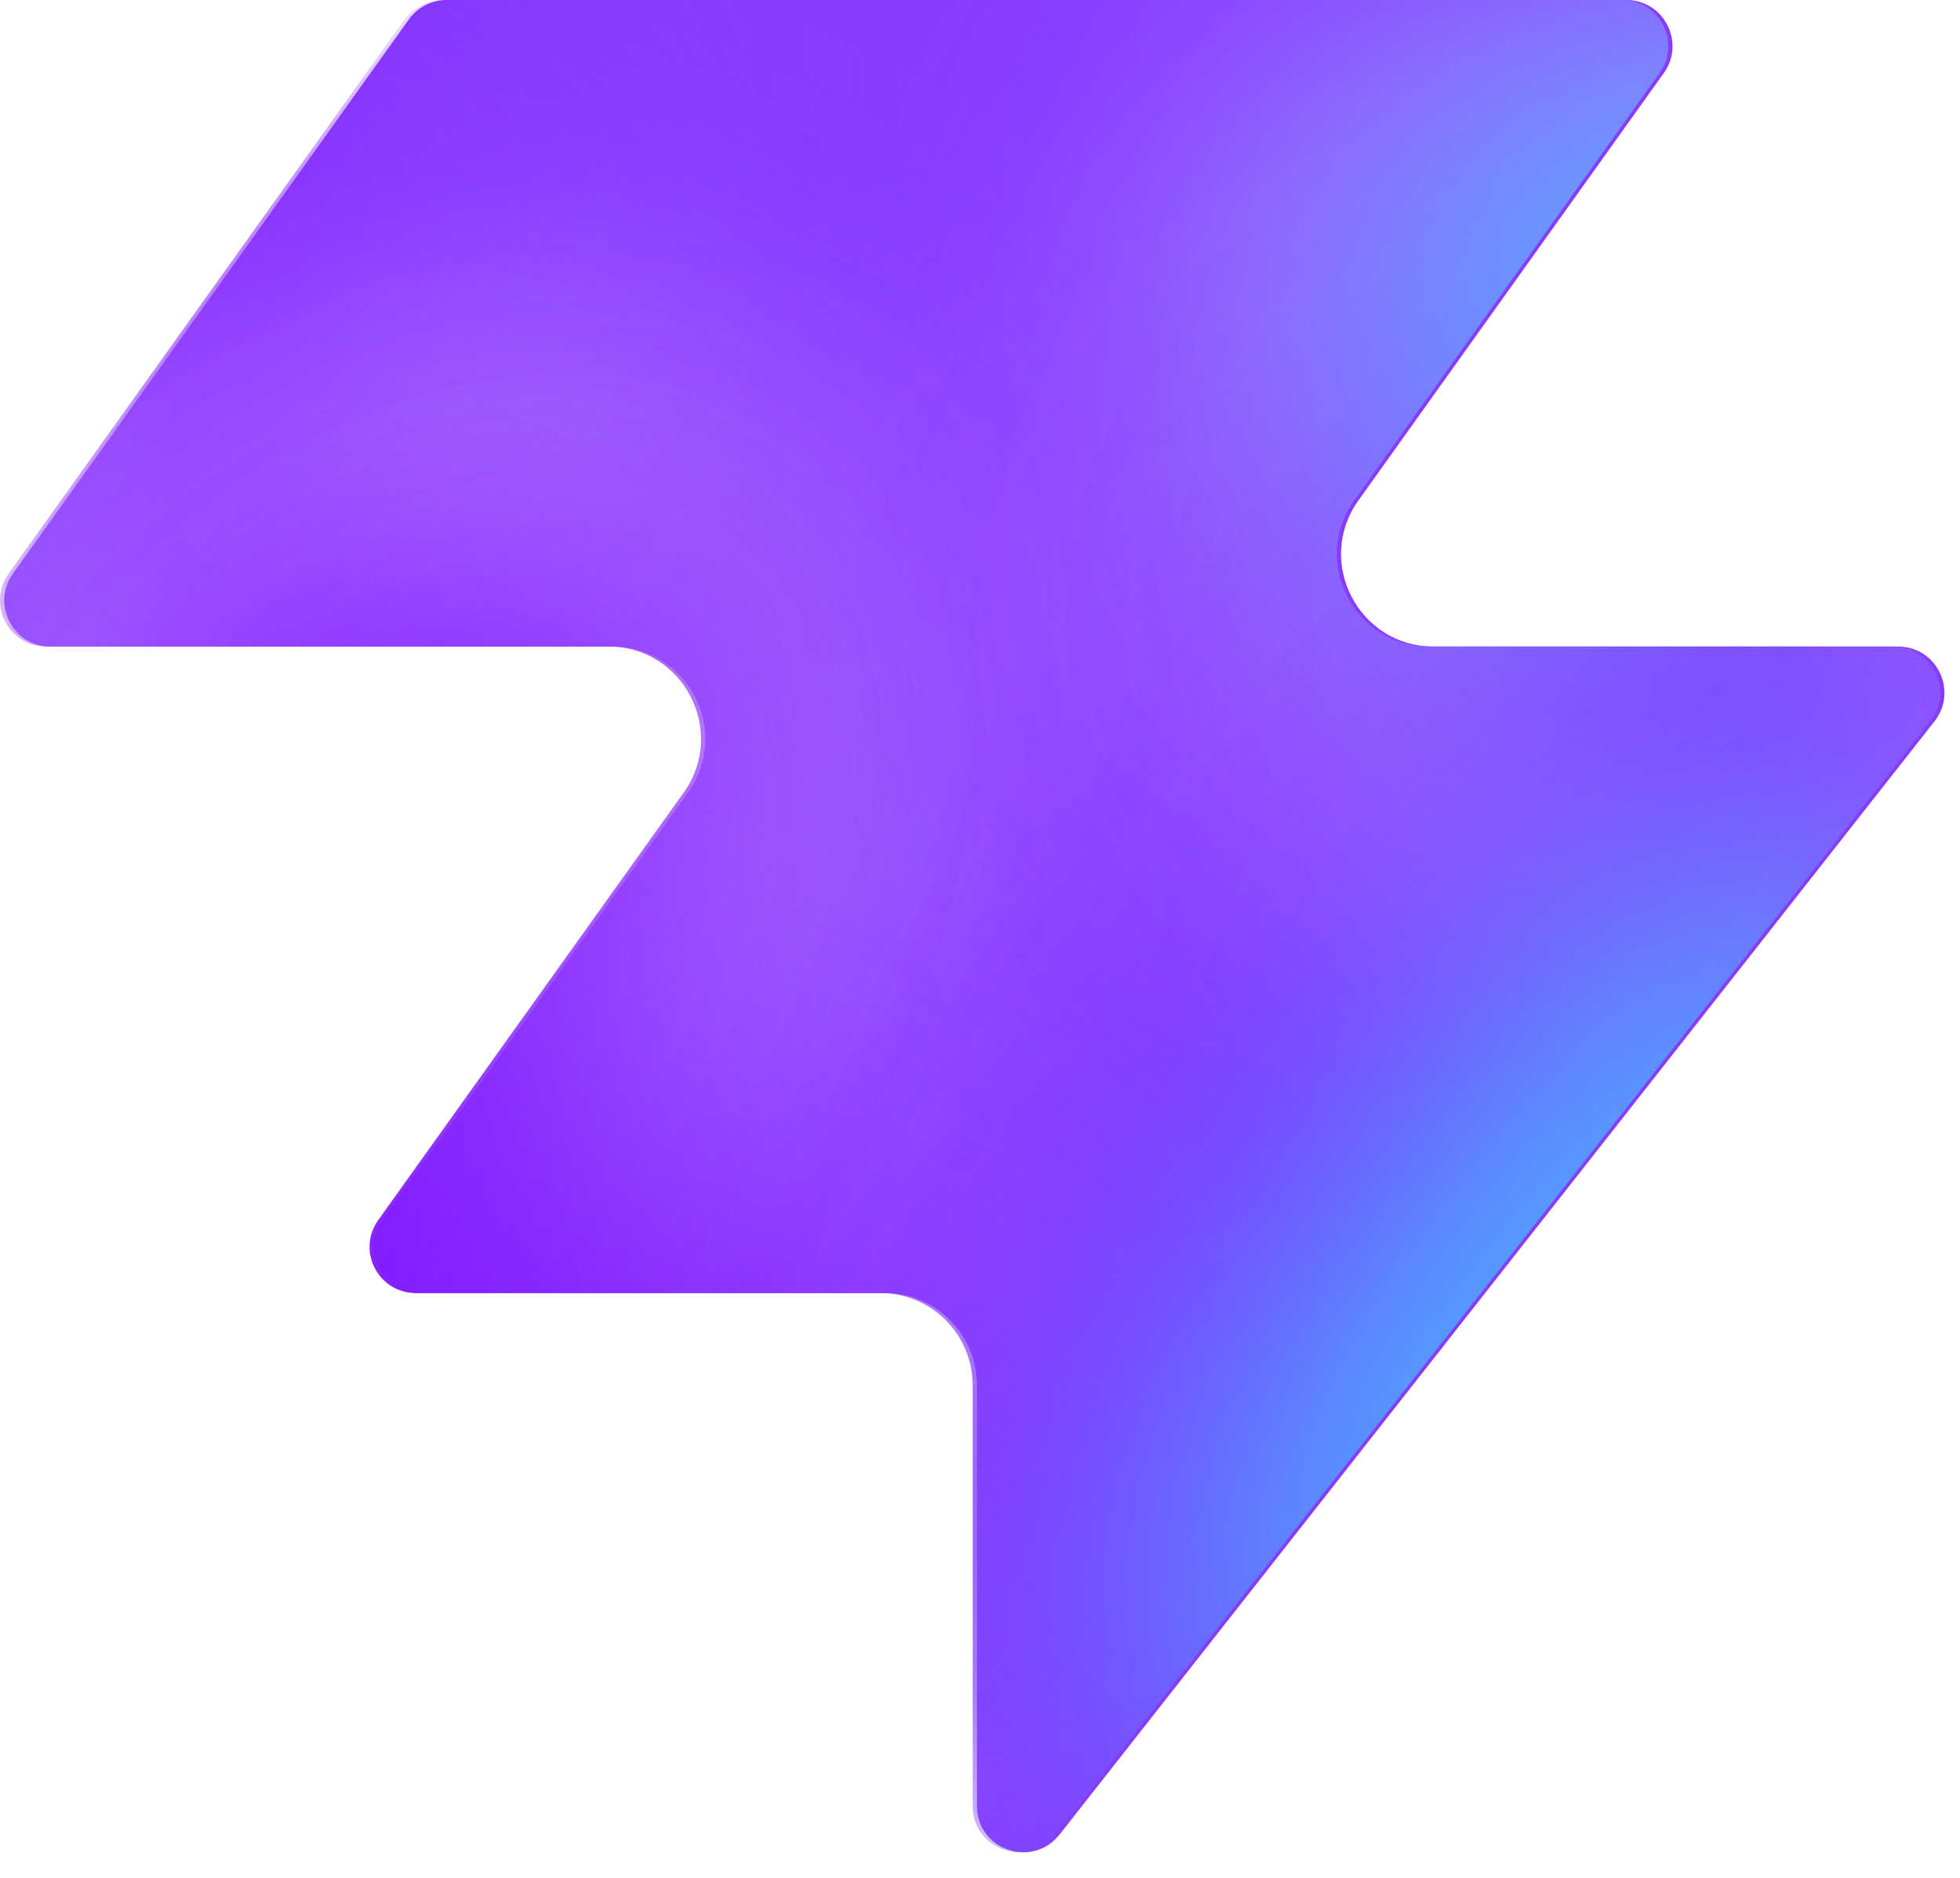
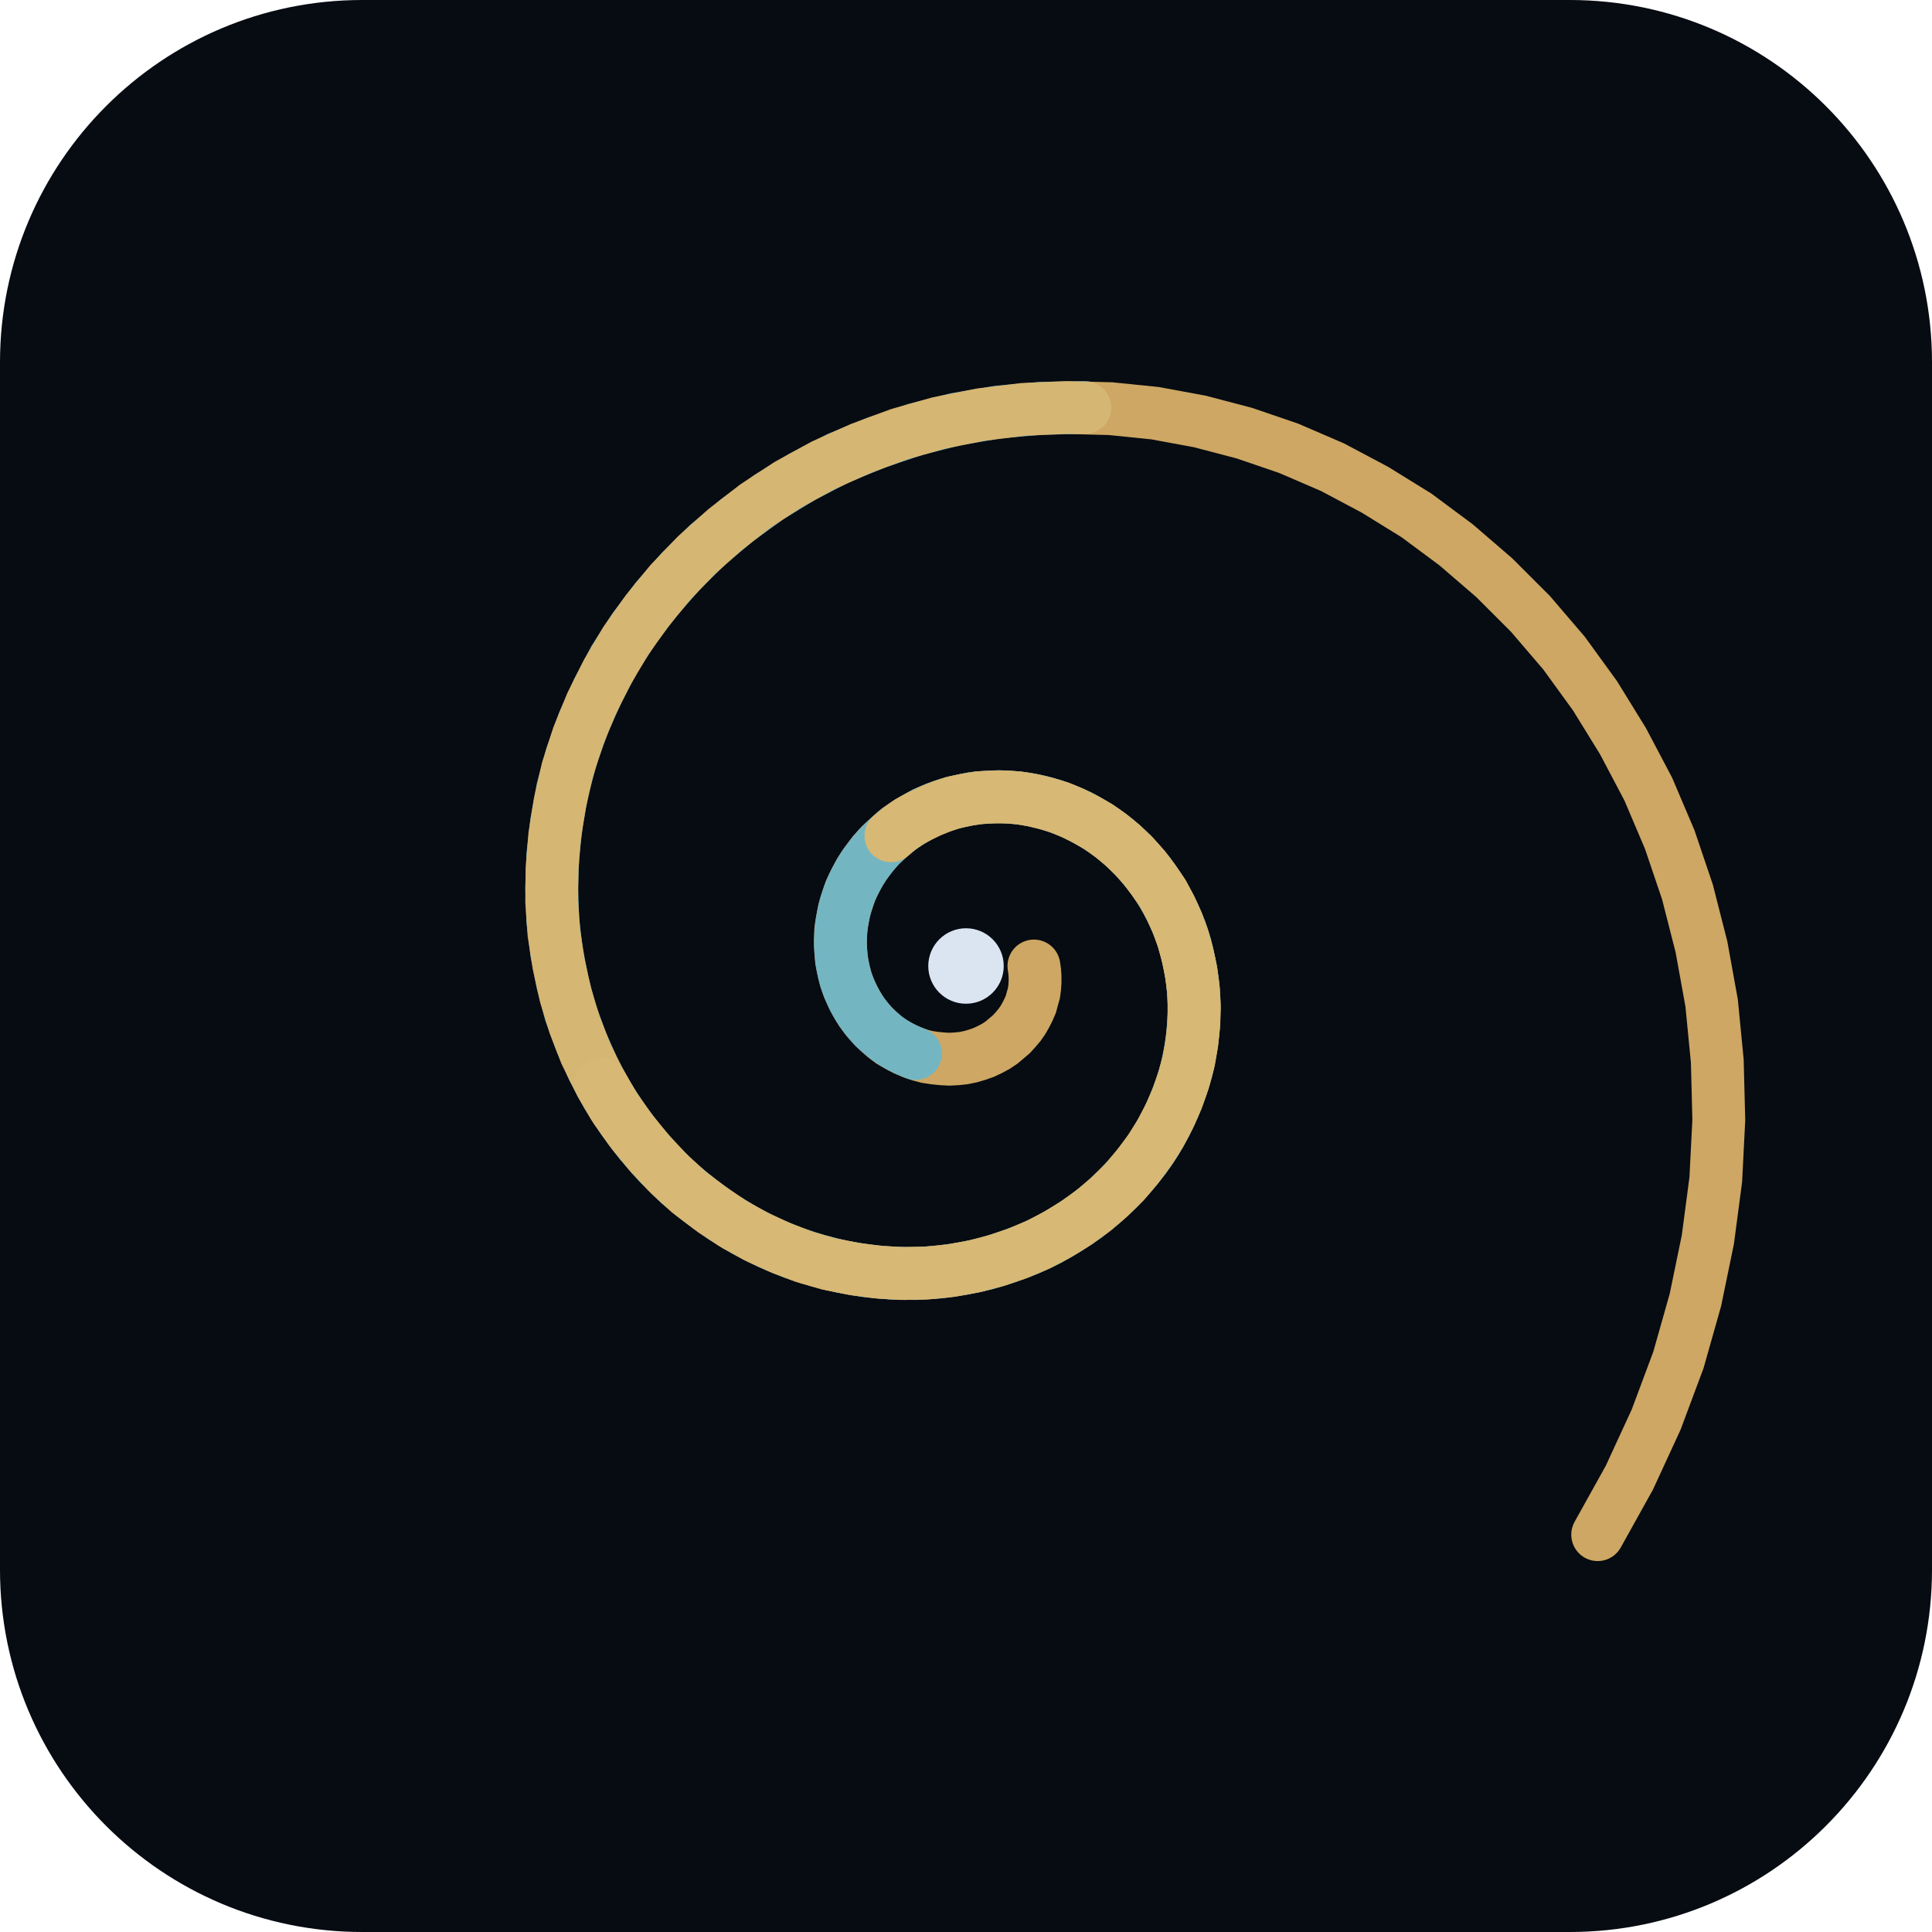
- <svg xmlns="http://www.w3.org/2000/svg" width="48" height="46" fill="none" viewBox="0 0 48 46">
-   <path fill="#863bff" d="M25.946 44.938c-.664.845-2.021.375-2.021-.698V33.937a2.26 2.26 0 0 0-2.262-2.262H10.287c-.92 0-1.456-1.04-.92-1.788l7.48-10.471c1.07-1.497 0-3.578-1.842-3.578H1.237c-.92 0-1.456-1.04-.92-1.788L10.013.474c.214-.297.556-.474.92-.474h28.894c.92 0 1.456 1.04.92 1.788l-7.48 10.471c-1.07 1.498 0 3.579 1.842 3.579h11.377c.943 0 1.473 1.088.89 1.83L25.947 44.94z" style="fill:#863bff;fill:color(display-p3 .525 .23 1);fill-opacity:1" />
-   <mask id="a" width="48" height="46" x="0" y="0" maskUnits="userSpaceOnUse" style="mask-type:alpha">
-     <path fill="#000" d="M25.842 44.938c-.664.844-2.021.375-2.021-.698V33.937a2.26 2.26 0 0 0-2.262-2.262H10.183c-.92 0-1.456-1.04-.92-1.788l7.48-10.471c1.07-1.498 0-3.579-1.842-3.579H1.133c-.92 0-1.456-1.04-.92-1.787L9.91.473c.214-.297.556-.474.92-.474h28.894c.92 0 1.456 1.04.92 1.788l-7.48 10.471c-1.07 1.498 0 3.578 1.842 3.578h11.377c.943 0 1.473 1.088.89 1.832L25.843 44.94z" style="fill:#000;fill-opacity:1" />
-   </mask>
-   <g mask="url(#a)">
-     <g filter="url(#b)">
-       <ellipse cx="5.508" cy="14.704" fill="#ede6ff" rx="5.508" ry="14.704" style="fill:#ede6ff;fill:color(display-p3 .927 .903 1);fill-opacity:1" transform="matrix(.00324 1 1 -.00324 -4.47 31.516)" />
-     </g>
-     <g filter="url(#c)">
-       <ellipse cx="10.399" cy="29.851" fill="#ede6ff" rx="10.399" ry="29.851" style="fill:#ede6ff;fill:color(display-p3 .927 .903 1);fill-opacity:1" transform="matrix(.00324 1 1 -.00324 -39.328 7.883)" />
-     </g>
-     <g filter="url(#d)">
-       <ellipse cx="5.508" cy="30.487" fill="#7e14ff" rx="5.508" ry="30.487" style="fill:#7e14ff;fill:color(display-p3 .492 .077 1);fill-opacity:1" transform="rotate(89.814 -25.913 -14.639)scale(1 -1)" />
-     </g>
-     <g filter="url(#e)">
-       <ellipse cx="5.508" cy="30.599" fill="#7e14ff" rx="5.508" ry="30.599" style="fill:#7e14ff;fill:color(display-p3 .492 .077 1);fill-opacity:1" transform="rotate(89.814 -32.644 -3.334)scale(1 -1)" />
-     </g>
-     <g filter="url(#f)">
-       <ellipse cx="5.508" cy="30.599" fill="#7e14ff" rx="5.508" ry="30.599" style="fill:#7e14ff;fill:color(display-p3 .492 .077 1);fill-opacity:1" transform="matrix(.00324 1 1 -.00324 -34.34 30.47)" />
-     </g>
-     <g filter="url(#g)">
-       <ellipse cx="14.072" cy="22.078" fill="#ede6ff" rx="14.072" ry="22.078" style="fill:#ede6ff;fill:color(display-p3 .927 .903 1);fill-opacity:1" transform="rotate(93.35 24.506 48.493)scale(-1 1)" />
-     </g>
-     <g filter="url(#h)">
-       <ellipse cx="3.47" cy="21.501" fill="#7e14ff" rx="3.47" ry="21.501" style="fill:#7e14ff;fill:color(display-p3 .492 .077 1);fill-opacity:1" transform="rotate(89.009 28.708 47.59)scale(-1 1)" />
-     </g>
-     <g filter="url(#i)">
-       <ellipse cx="3.47" cy="21.501" fill="#7e14ff" rx="3.47" ry="21.501" style="fill:#7e14ff;fill:color(display-p3 .492 .077 1);fill-opacity:1" transform="rotate(89.009 28.708 47.59)scale(-1 1)" />
-     </g>
-     <g filter="url(#j)">
-       <ellipse cx=".387" cy="8.972" fill="#7e14ff" rx="4.407" ry="29.108" style="fill:#7e14ff;fill:color(display-p3 .492 .077 1);fill-opacity:1" transform="rotate(39.51 .387 8.972)" />
-     </g>
-     <g filter="url(#k)">
-       <ellipse cx="47.523" cy="-6.092" fill="#7e14ff" rx="4.407" ry="29.108" style="fill:#7e14ff;fill:color(display-p3 .492 .077 1);fill-opacity:1" transform="rotate(37.892 47.523 -6.092)" />
-     </g>
-     <g filter="url(#l)">
-       <ellipse cx="41.412" cy="6.333" fill="#47bfff" rx="5.971" ry="9.665" style="fill:#47bfff;fill:color(display-p3 .28 .748 1);fill-opacity:1" transform="rotate(37.892 41.412 6.333)" />
-     </g>
-     <g filter="url(#m)">
-       <ellipse cx="-1.879" cy="38.332" fill="#7e14ff" rx="4.407" ry="29.108" style="fill:#7e14ff;fill:color(display-p3 .492 .077 1);fill-opacity:1" transform="rotate(37.892 -1.88 38.332)" />
-     </g>
-     <g filter="url(#n)">
-       <ellipse cx="-1.879" cy="38.332" fill="#7e14ff" rx="4.407" ry="29.108" style="fill:#7e14ff;fill:color(display-p3 .492 .077 1);fill-opacity:1" transform="rotate(37.892 -1.88 38.332)" />
-     </g>
-     <g filter="url(#o)">
-       <ellipse cx="35.651" cy="29.907" fill="#7e14ff" rx="4.407" ry="29.108" style="fill:#7e14ff;fill:color(display-p3 .492 .077 1);fill-opacity:1" transform="rotate(37.892 35.651 29.907)" />
-     </g>
-     <g filter="url(#p)">
-       <ellipse cx="38.418" cy="32.4" fill="#47bfff" rx="5.971" ry="15.297" style="fill:#47bfff;fill:color(display-p3 .28 .748 1);fill-opacity:1" transform="rotate(37.892 38.418 32.4)" />
-     </g>
+ <svg xmlns="http://www.w3.org/2000/svg" viewBox="0 0 512 512" width="512" height="512">
+   <rect width="512" height="512" rx="96" fill="#070b12" />
+   <g fill="none" stroke-linecap="round" transform="translate(256 256) scale(1) translate(-256 -256)">
+     <path d="M274.0 256.0 L274.2 257.4 L274.3 258.8 L274.3 260.2 L274.2 261.7 L274.0 263.2 L273.6 264.6 L273.2 266.1 L272.6 267.5 L271.9 268.9 L271.1 270.3 L270.2 271.6 L269.1 272.9 L268.0 274.1 L266.7 275.2 L265.4 276.3 L263.9 277.3 L262.4 278.1 L260.7 278.9 L259.0 279.5 L257.3 280.0 L255.4 280.4 L253.5 280.6 L251.6 280.7 L249.7 280.6 L247.7 280.4 L245.7 280.1 L243.8 279.6 L241.8 278.9 L239.9 278.1 L238.0 277.1 L236.1 276.0 L234.4 274.7 L232.7 273.2 L231.1 271.6 L229.6 269.9 L228.2 268.0 L227.0 266.0 L225.9 263.9 L224.9 261.7 L224.1 259.4 L223.5 256.9 L223.0 254.4 L222.8 251.9 L222.7 249.3 L222.8 246.6 L223.2 244.0 L223.7 241.3 L224.5 238.7 L225.4 236.0 L226.6 233.5 L228.0 230.9 L229.6 228.5 L231.4 226.1 L233.4 223.9 L235.7 221.8 L238.0 219.8 L240.6 218.0 L243.4 216.4 L246.3 215.0 L249.3 213.8 L252.5 212.7 L255.8 212.0 L259.2 211.4 L262.6 211.2 L266.1 211.2 L269.7 211.4 L273.3 212.0 L276.9 212.8 L280.5 213.9 L284.0 215.3 L287.4 217.0 L290.8 218.9 L294.1 221.2 L297.2 223.7 L300.2 226.5 L302.9 229.6 L305.5 232.9 L307.9 236.4 L310.0 240.2 L311.8 244.1 L313.4 248.3 L314.6 252.6 L315.6 257.1 L316.2 261.7 L316.5 266.4 L316.4 271.2 L315.9 276.0 L315.1 280.8 L313.8 285.7 L312.2 290.4 L310.2 295.2 L307.8 299.8 L305.1 304.3 L301.9 308.6 L298.4 312.8 L294.5 316.7 L290.3 320.4 L285.7 323.8 L280.9 326.8 L275.7 329.6 L270.3 331.9 L264.6 333.9 L258.7 335.5 L252.6 336.6 L246.4 337.3 L240.0 337.5 L233.6 337.2 L227.0 336.4 L220.5 335.1 L214.0 333.3 L207.6 331.0 L201.2 328.1 L195.1 324.8 L189.1 320.9 L183.3 316.5 L177.8 311.6 L172.6 306.2 L167.8 300.4 L163.3 294.1 L159.3 287.4" stroke="#e2b86b" stroke-width="14" opacity="0.9" />
+     <path d="M242.6 279.2 L240.7 278.4 L238.8 277.5 L236.9 276.4 L235.1 275.2 L233.4 273.8 L231.7 272.3 L230.2 270.6 L228.8 268.8 L227.5 266.9 L226.3 264.8 L225.3 262.6 L224.4 260.3 L223.7 257.9 L223.2 255.5 L222.9 253.0 L222.7 250.4 L222.8 247.7 L223.0 245.1 L223.5 242.4 L224.1 239.8 L225.0 237.1 L226.1 234.5 L227.4 232.0 L228.9 229.5 L230.7 227.1 L232.6 224.8 L234.7 222.7 L237.0 220.6 L239.5 218.8 L242.2 217.1 L245.0 215.5 L248.0 214.2 L251.2 213.1 L254.4 212.3 L257.7 211.6 L261.2 211.3 L264.7 211.1 L268.2 211.3 L271.8 211.7 L275.4 212.4 L279.0 213.4 L282.5 214.7 L286.0 216.2 L289.4 218.1 L292.7 220.2 L295.9 222.6 L298.9 225.3 L301.8 228.3 L304.5 231.5 L306.9 234.9 L309.1 238.6 L311.1 242.5 L312.8 246.5 L314.2 250.8 L315.2 255.2 L316.0 259.8 L316.4 264.4 L316.4 269.2 L316.1 274.0 L315.4 278.8 L314.4 283.7 L312.9 288.5 L311.1 293.2 L308.9 297.9 L306.3 302.5 L303.3 306.9 L299.9 311.1 L296.2 315.1 L292.1 318.9 L287.7 322.4 L282.9 325.6 L277.9 328.5 L272.6 331.0 L267.0 333.1 L261.2 334.9 L255.2 336.2 L249.0 337.1 L242.7 337.5 L236.2 337.4 L229.7 336.8 L223.2 335.7 L216.7 334.1 L210.2 332.0 L203.9 329.4 L197.6 326.2 L191.5 322.5 L185.7 318.3 L180.0 313.7 L174.7 308.5 L169.7 302.8 L165.1 296.7 L160.9 290.2 L157.2 283.3 L154.0 276.0 L151.2 268.4 L149.1 260.5 L147.5 252.3 L146.5 243.9 L146.2 235.3 L146.5 226.7 L147.5 217.9 L149.1 209.1 L151.5 200.3 L154.6 191.6 L158.4 183.1 L162.8 174.7 L168.0 166.6 L173.9 158.8 L180.4 151.4 L187.6 144.3 L195.4 137.8 L203.8 131.7 L212.7 126.3 L222.2 121.4 L232.2 117.3 L242.6 113.8 L253.3 111.1 L264.5 109.2 L275.9 108.2 L287.5 108.0" stroke="#6ab7cc" stroke-width="14" opacity="0.9" />
+     <path d="M236.1 221.5 L238.5 219.5 L241.1 217.7 L243.9 216.2 L246.8 214.8 L249.8 213.6 L253.0 212.6 L256.3 211.9 L259.7 211.4 L263.2 211.2 L266.8 211.2 L270.3 211.5 L273.9 212.1 L277.5 213.0 L281.1 214.1 L284.6 215.6 L288.0 217.3 L291.4 219.3 L294.6 221.6 L297.7 224.2 L300.6 227.0 L303.4 230.1 L305.9 233.5 L308.3 237.0 L310.3 240.8 L312.1 244.8 L313.6 249.0 L314.8 253.4 L315.7 257.9 L316.3 262.5 L316.5 267.2 L316.3 272.0 L315.8 276.8 L314.9 281.7 L313.6 286.5 L311.9 291.3 L309.8 296.0 L307.4 300.6 L304.5 305.1 L301.3 309.4 L297.8 313.5 L293.8 317.4 L289.5 321.0 L284.9 324.3 L280.0 327.3 L274.8 330.0 L269.3 332.3 L263.6 334.2 L257.7 335.7 L251.6 336.8 L245.3 337.4 L238.9 337.5 L232.4 337.1 L225.9 336.2 L219.4 334.9 L212.9 333.0 L206.5 330.5 L200.2 327.6 L194.0 324.1 L188.1 320.1 L182.3 315.7 L176.9 310.7 L171.8 305.2 L167.0 299.3 L162.6 293.0 L158.7 286.2 L155.2 279.1 L152.3 271.6 L149.9 263.8 L148.1 255.7 L146.8 247.4 L146.2 238.9 L146.3 230.3 L147.0 221.5 L148.4 212.7 L150.4 203.9 L153.2 195.2 L156.7 186.6 L160.9 178.2 L165.8 169.9 L171.4 162.0 L177.6 154.4 L184.5 147.2 L192.1 140.4 L200.2 134.1 L208.9 128.4 L218.2 123.3 L228.0 118.9 L238.2 115.1 L248.8 112.1 L259.8 109.9 L271.1 108.5 L282.6 108.0 L294.3 108.3 L306.1 109.5 L318.0 111.7 L329.8 114.8 L341.5 118.8 L353.1 123.8 L364.4 129.8 L375.4 136.6 L385.9 144.4 L396.0 153.1 L405.6 162.7 L414.5 173.1 L422.7 184.4 L430.1 196.4 L436.8 209.1 L442.5 222.5 L447.2 236.4 L450.9 250.9 L453.6 265.8 L455.1 281.2 L455.5 296.8 L454.7 312.6 L452.6 328.5 L449.3 344.5 L444.8 360.4 L438.9 376.2 L431.8 391.6 L423.4 406.7" stroke="#e2b86b" stroke-width="14" opacity="0.9" />
+     <circle cx="256" cy="256" r="10" fill="#dbe4f1" stroke="none" />
  </g>
-   <defs>
-     <filter id="b" width="60.045" height="41.654" x="-19.77" y="16.149" color-interpolation-filters="sRGB" filterUnits="userSpaceOnUse">
-       <feFlood flood-opacity="0" result="BackgroundImageFix" />
-       <feBlend in="SourceGraphic" in2="BackgroundImageFix" result="shape" />
-       <feGaussianBlur result="effect1_foregroundBlur_2002_17158" stdDeviation="7.659" />
-     </filter>
-     <filter id="c" width="90.34" height="51.437" x="-54.613" y="-7.533" color-interpolation-filters="sRGB" filterUnits="userSpaceOnUse">
-       <feFlood flood-opacity="0" result="BackgroundImageFix" />
-       <feBlend in="SourceGraphic" in2="BackgroundImageFix" result="shape" />
-       <feGaussianBlur result="effect1_foregroundBlur_2002_17158" stdDeviation="7.659" />
-     </filter>
-     <filter id="d" width="79.355" height="29.4" x="-49.64" y="2.03" color-interpolation-filters="sRGB" filterUnits="userSpaceOnUse">
-       <feFlood flood-opacity="0" result="BackgroundImageFix" />
-       <feBlend in="SourceGraphic" in2="BackgroundImageFix" result="shape" />
-       <feGaussianBlur result="effect1_foregroundBlur_2002_17158" stdDeviation="4.596" />
-     </filter>
-     <filter id="e" width="79.579" height="29.4" x="-45.045" y="20.029" color-interpolation-filters="sRGB" filterUnits="userSpaceOnUse">
-       <feFlood flood-opacity="0" result="BackgroundImageFix" />
-       <feBlend in="SourceGraphic" in2="BackgroundImageFix" result="shape" />
-       <feGaussianBlur result="effect1_foregroundBlur_2002_17158" stdDeviation="4.596" />
-     </filter>
-     <filter id="f" width="79.579" height="29.4" x="-43.513" y="21.178" color-interpolation-filters="sRGB" filterUnits="userSpaceOnUse">
-       <feFlood flood-opacity="0" result="BackgroundImageFix" />
-       <feBlend in="SourceGraphic" in2="BackgroundImageFix" result="shape" />
-       <feGaussianBlur result="effect1_foregroundBlur_2002_17158" stdDeviation="4.596" />
-     </filter>
-     <filter id="g" width="74.749" height="58.852" x="15.756" y="-17.901" color-interpolation-filters="sRGB" filterUnits="userSpaceOnUse">
-       <feFlood flood-opacity="0" result="BackgroundImageFix" />
-       <feBlend in="SourceGraphic" in2="BackgroundImageFix" result="shape" />
-       <feGaussianBlur result="effect1_foregroundBlur_2002_17158" stdDeviation="7.659" />
-     </filter>
-     <filter id="h" width="61.377" height="25.362" x="23.548" y="2.284" color-interpolation-filters="sRGB" filterUnits="userSpaceOnUse">
-       <feFlood flood-opacity="0" result="BackgroundImageFix" />
-       <feBlend in="SourceGraphic" in2="BackgroundImageFix" result="shape" />
-       <feGaussianBlur result="effect1_foregroundBlur_2002_17158" stdDeviation="4.596" />
-     </filter>
-     <filter id="i" width="61.377" height="25.362" x="23.548" y="2.284" color-interpolation-filters="sRGB" filterUnits="userSpaceOnUse">
-       <feFlood flood-opacity="0" result="BackgroundImageFix" />
-       <feBlend in="SourceGraphic" in2="BackgroundImageFix" result="shape" />
-       <feGaussianBlur result="effect1_foregroundBlur_2002_17158" stdDeviation="4.596" />
-     </filter>
-     <filter id="j" width="56.045" height="63.649" x="-27.636" y="-22.853" color-interpolation-filters="sRGB" filterUnits="userSpaceOnUse">
-       <feFlood flood-opacity="0" result="BackgroundImageFix" />
-       <feBlend in="SourceGraphic" in2="BackgroundImageFix" result="shape" />
-       <feGaussianBlur result="effect1_foregroundBlur_2002_17158" stdDeviation="4.596" />
-     </filter>
-     <filter id="k" width="54.814" height="64.646" x="20.116" y="-38.415" color-interpolation-filters="sRGB" filterUnits="userSpaceOnUse">
-       <feFlood flood-opacity="0" result="BackgroundImageFix" />
-       <feBlend in="SourceGraphic" in2="BackgroundImageFix" result="shape" />
-       <feGaussianBlur result="effect1_foregroundBlur_2002_17158" stdDeviation="4.596" />
-     </filter>
-     <filter id="l" width="33.541" height="35.313" x="24.641" y="-11.323" color-interpolation-filters="sRGB" filterUnits="userSpaceOnUse">
-       <feFlood flood-opacity="0" result="BackgroundImageFix" />
-       <feBlend in="SourceGraphic" in2="BackgroundImageFix" result="shape" />
-       <feGaussianBlur result="effect1_foregroundBlur_2002_17158" stdDeviation="4.596" />
-     </filter>
-     <filter id="m" width="54.814" height="64.646" x="-29.286" y="6.009" color-interpolation-filters="sRGB" filterUnits="userSpaceOnUse">
-       <feFlood flood-opacity="0" result="BackgroundImageFix" />
-       <feBlend in="SourceGraphic" in2="BackgroundImageFix" result="shape" />
-       <feGaussianBlur result="effect1_foregroundBlur_2002_17158" stdDeviation="4.596" />
-     </filter>
-     <filter id="n" width="54.814" height="64.646" x="-29.286" y="6.009" color-interpolation-filters="sRGB" filterUnits="userSpaceOnUse">
-       <feFlood flood-opacity="0" result="BackgroundImageFix" />
-       <feBlend in="SourceGraphic" in2="BackgroundImageFix" result="shape" />
-       <feGaussianBlur result="effect1_foregroundBlur_2002_17158" stdDeviation="4.596" />
-     </filter>
-     <filter id="o" width="54.814" height="64.646" x="8.244" y="-2.416" color-interpolation-filters="sRGB" filterUnits="userSpaceOnUse">
-       <feFlood flood-opacity="0" result="BackgroundImageFix" />
-       <feBlend in="SourceGraphic" in2="BackgroundImageFix" result="shape" />
-       <feGaussianBlur result="effect1_foregroundBlur_2002_17158" stdDeviation="4.596" />
-     </filter>
-     <filter id="p" width="39.409" height="43.623" x="18.713" y="10.588" color-interpolation-filters="sRGB" filterUnits="userSpaceOnUse">
-       <feFlood flood-opacity="0" result="BackgroundImageFix" />
-       <feBlend in="SourceGraphic" in2="BackgroundImageFix" result="shape" />
-       <feGaussianBlur result="effect1_foregroundBlur_2002_17158" stdDeviation="4.596" />
-     </filter>
-   </defs>
</svg>
